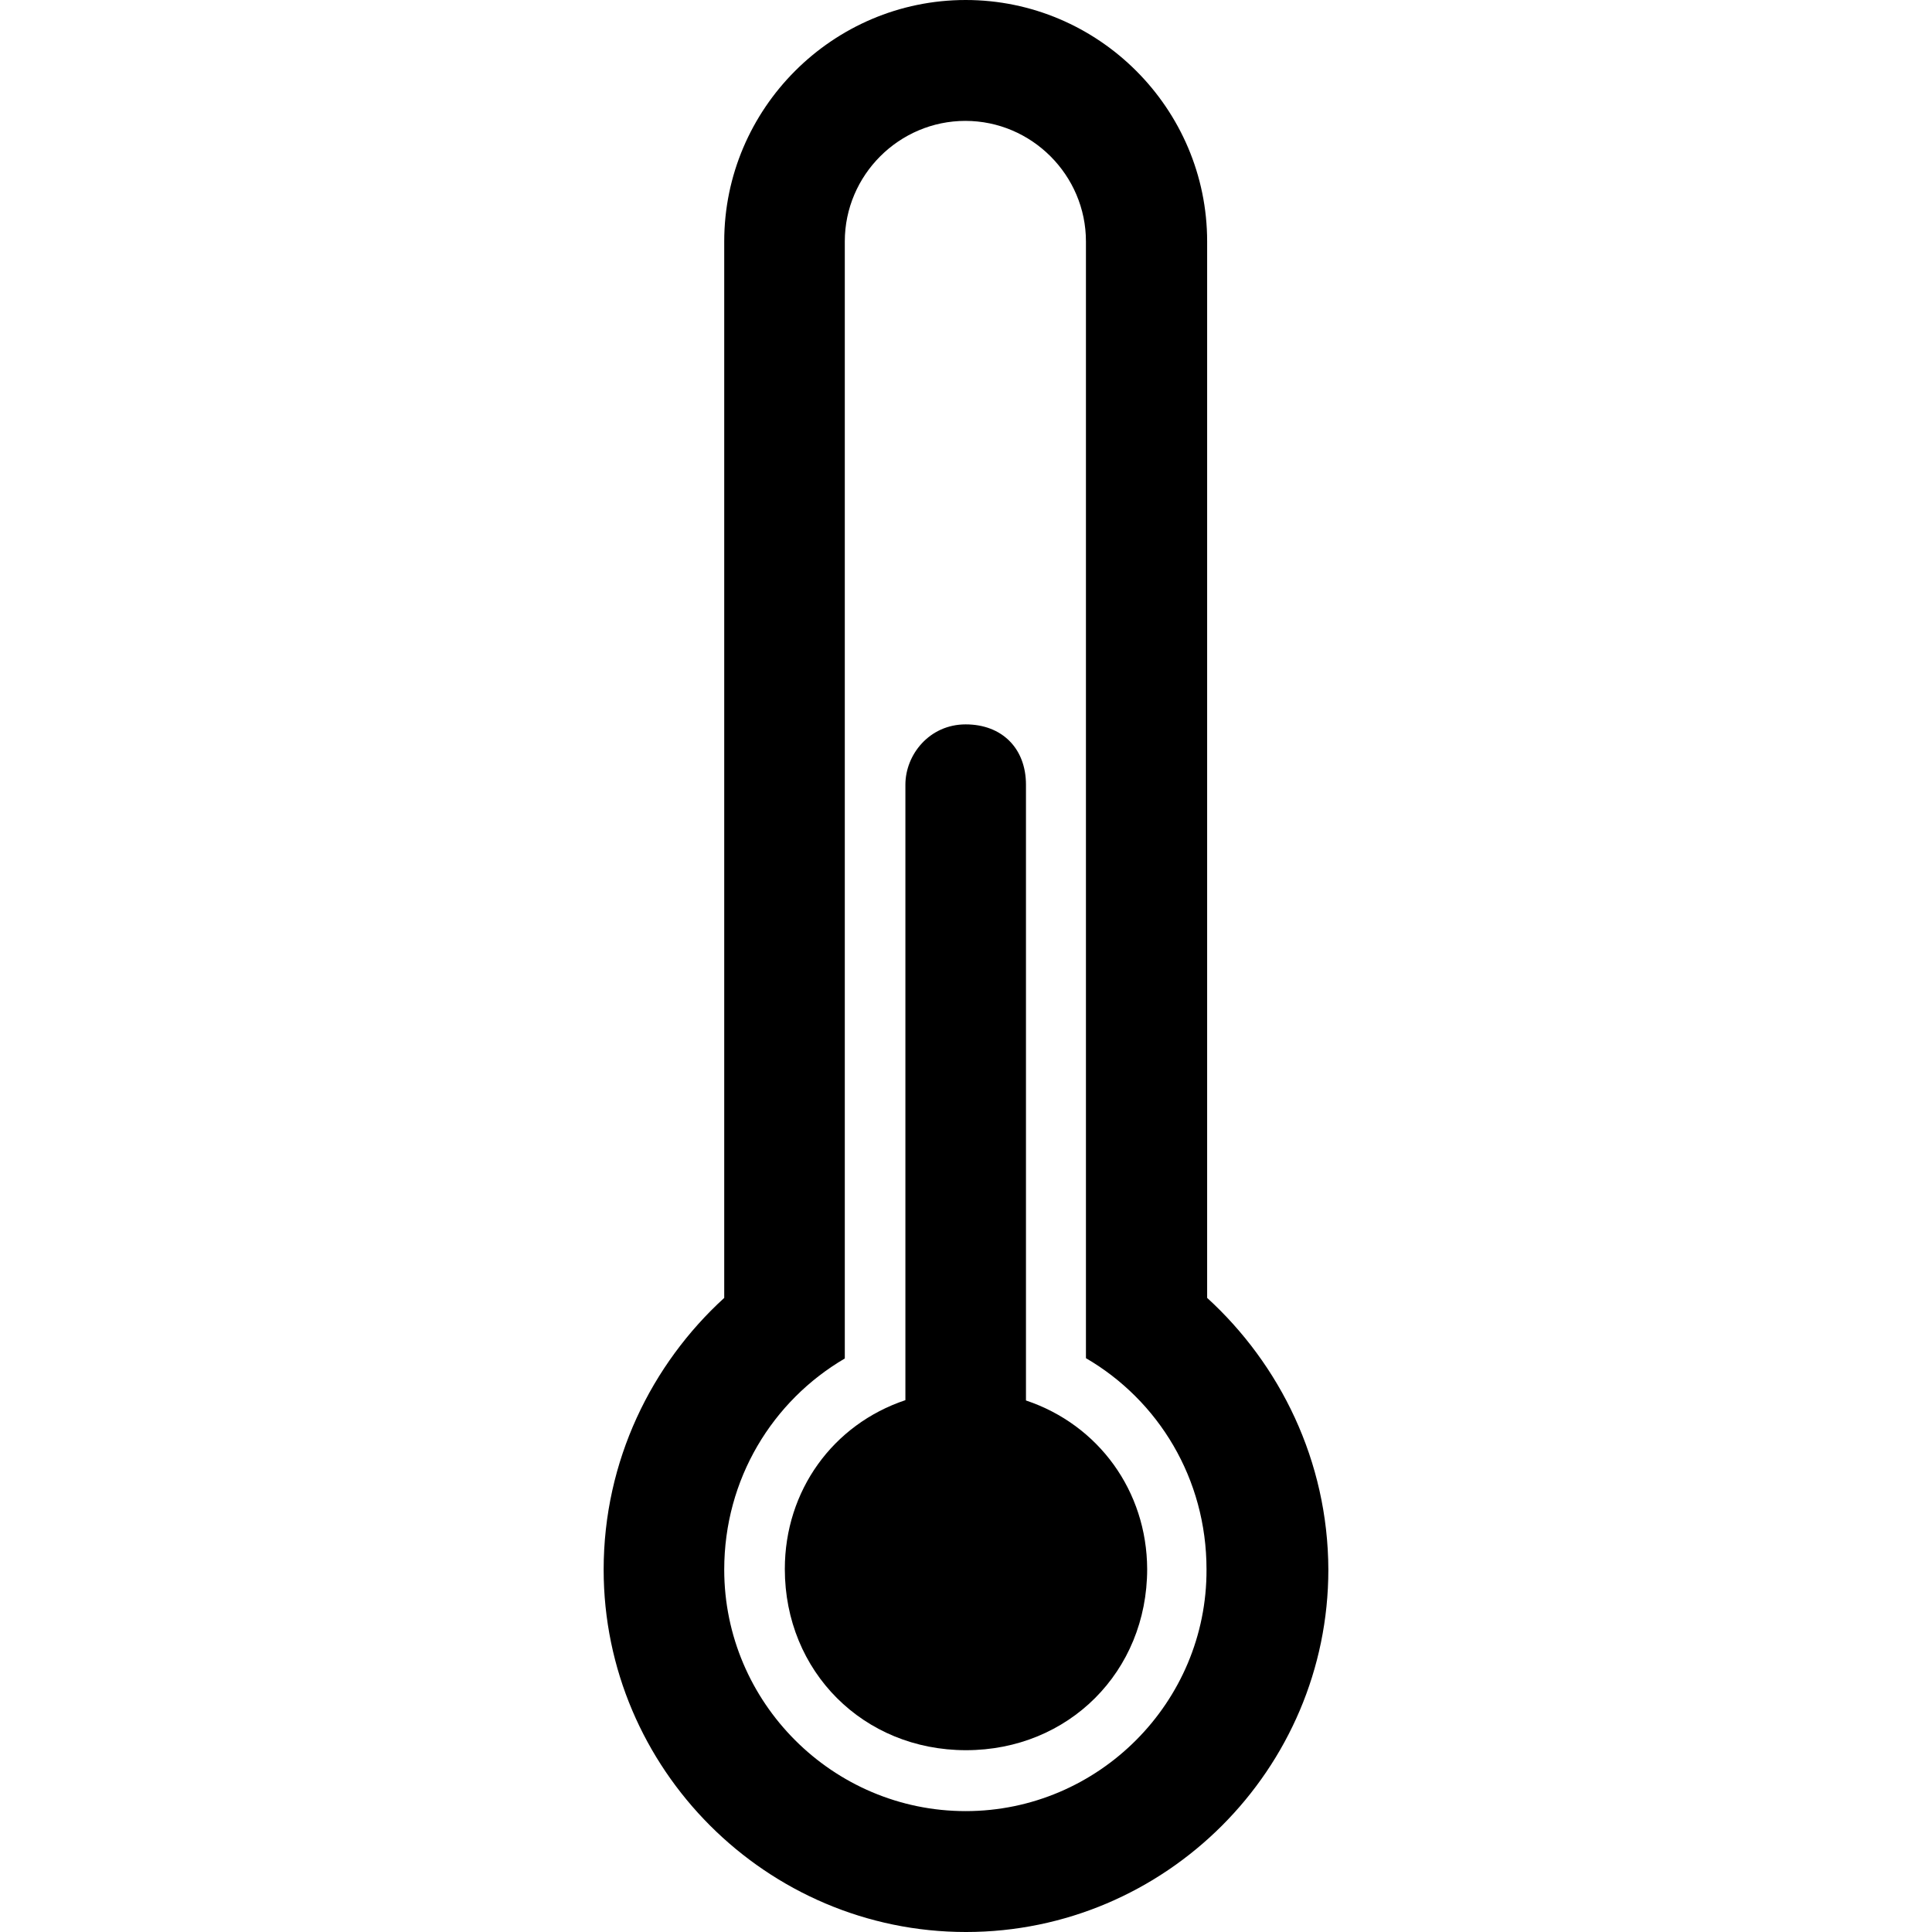
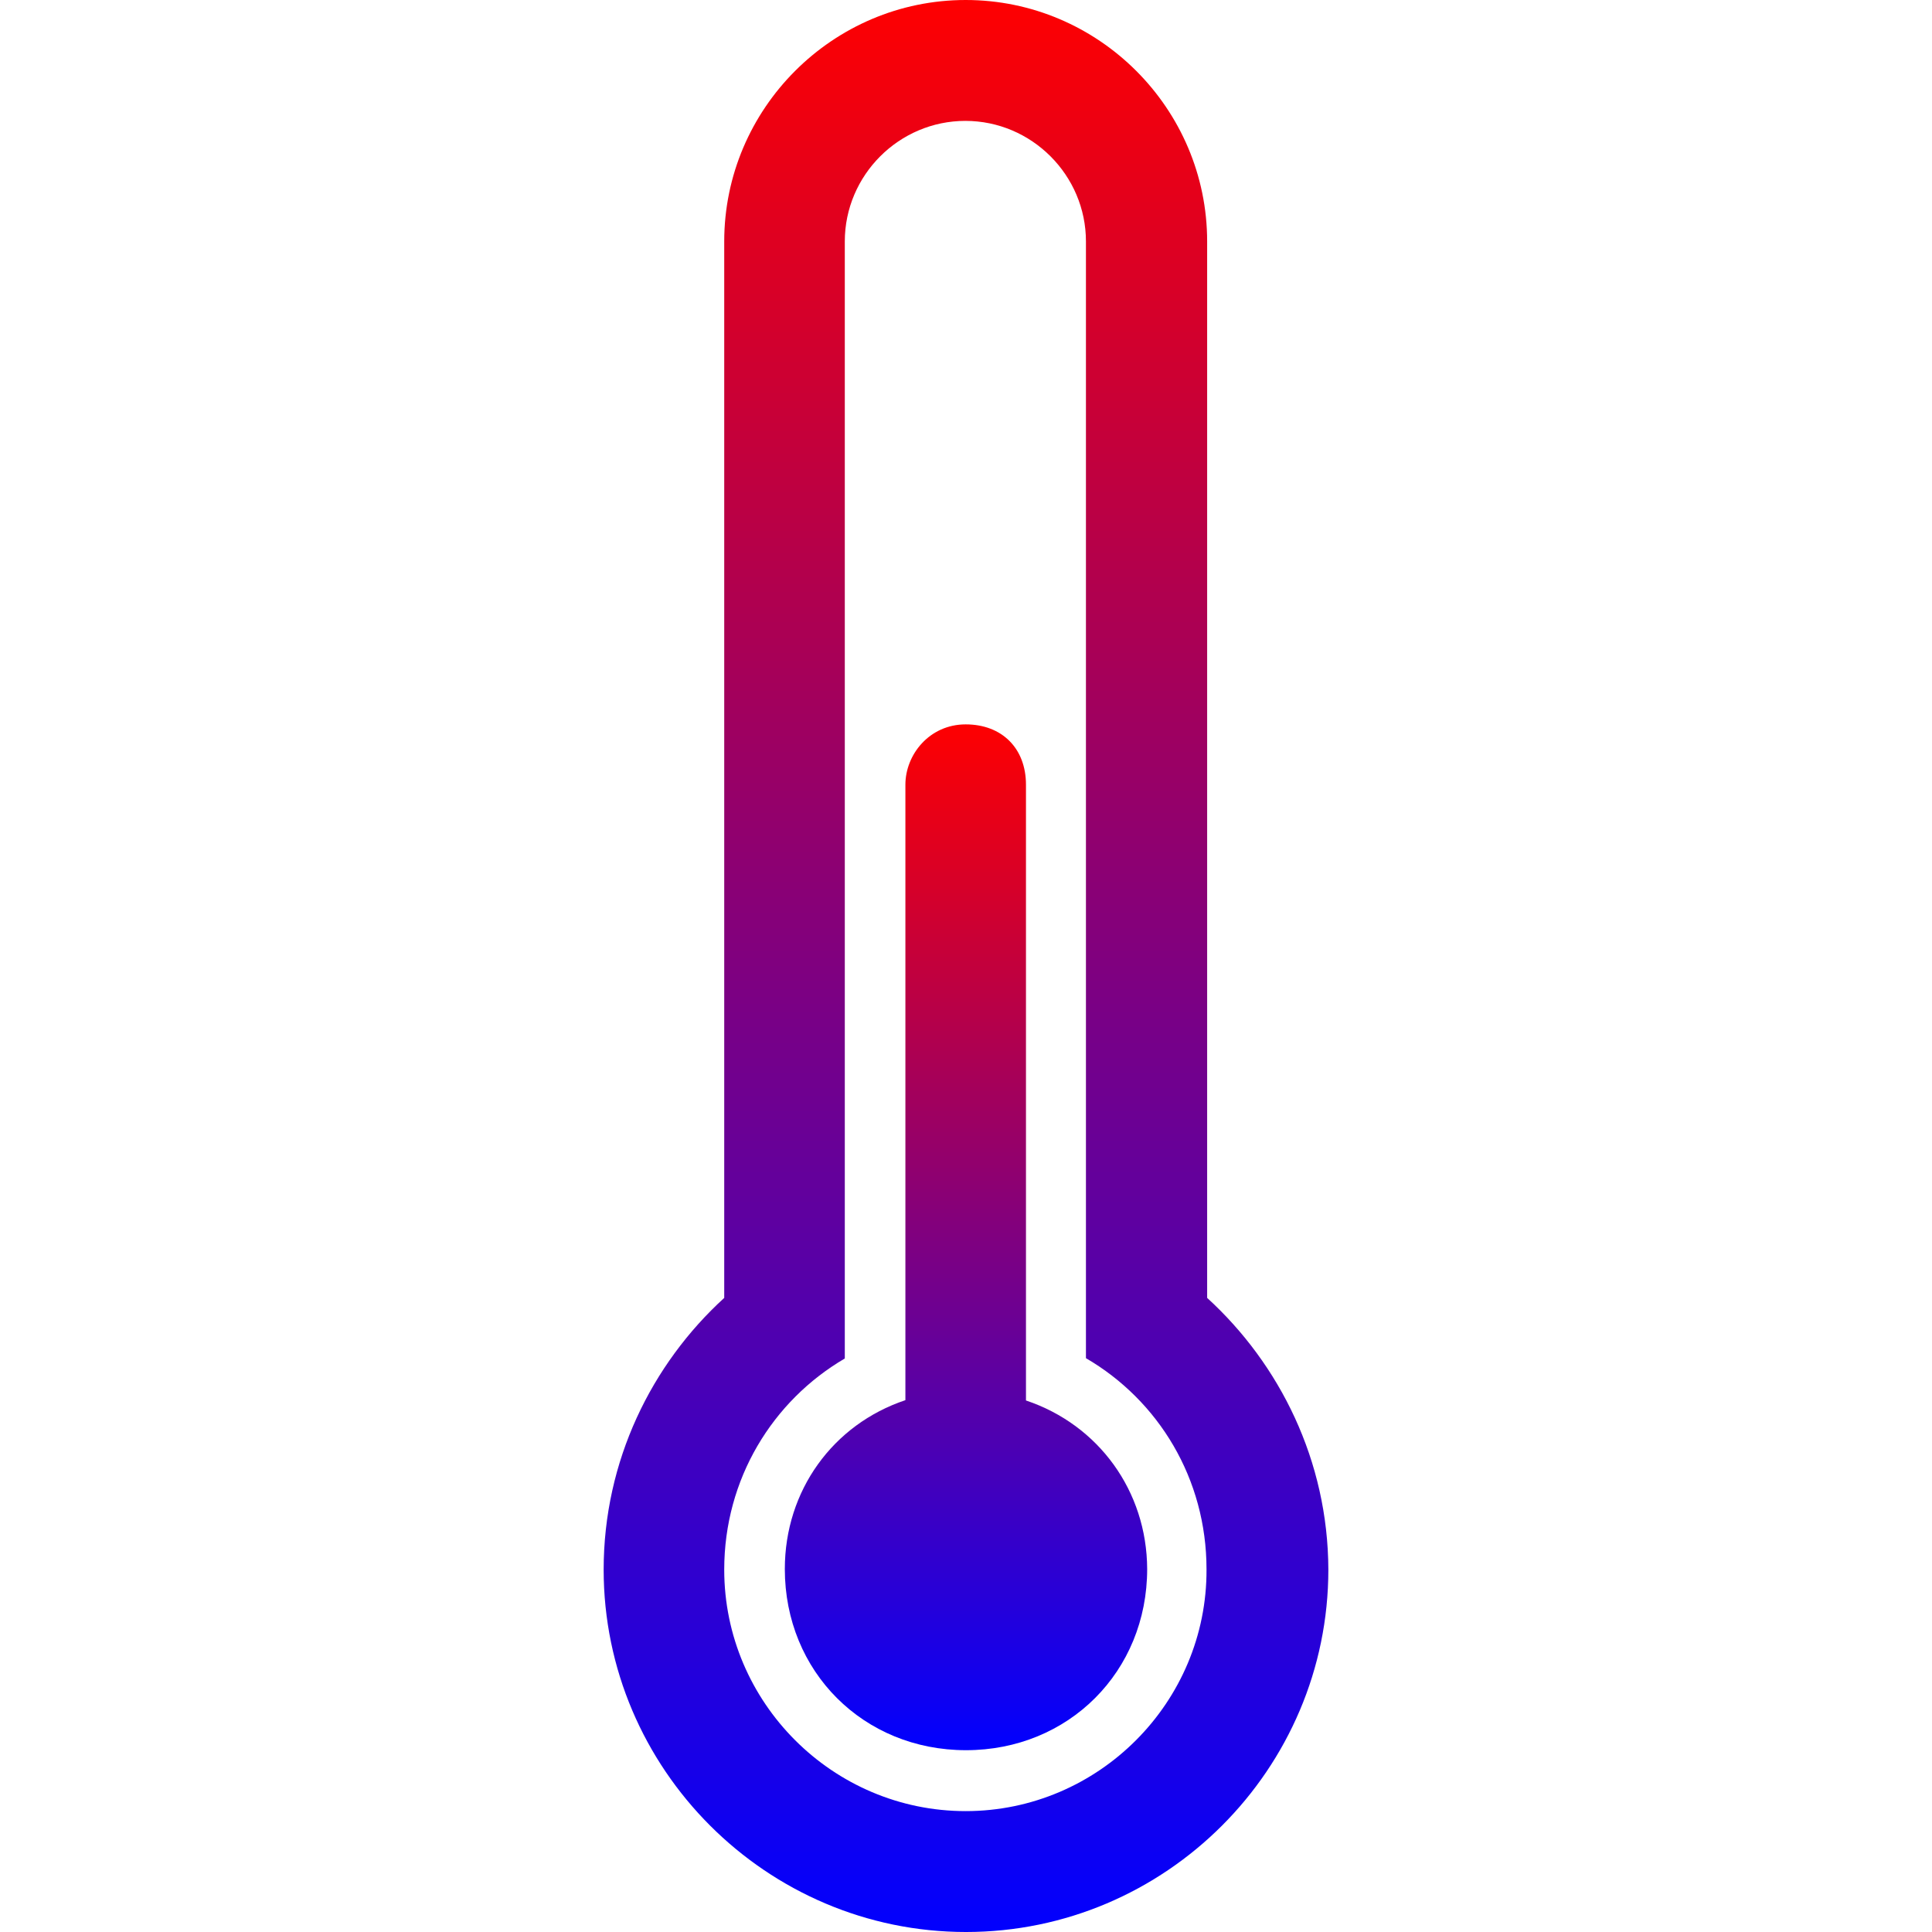
- <svg xmlns="http://www.w3.org/2000/svg" version="1.1" id="Capa_1" x="0px" y="0px" width="612.099px" height="612.1px" viewBox="0 0 612.099 612.1" style="enable-background:new 0 0 612.099 612.1;" xml:space="preserve">
-   <g>
+ <svg xmlns="http://www.w3.org/2000/svg" version="1.1" id="Capa_1" x="0px" y="0px" width="61px" height="61px" viewBox="0 0 612.099 612.1" style="enable-background:new 0 0 612.099 612.1;" xml:space="preserve">
+   <defs>
+     <linearGradient id="lgrad1" x1="0%" y1="0%" x2="0%" y2="100%">
+       <stop offset="0%" stop-color="red" />
+       <stop offset="100%" stop-color="blue" />
+     </linearGradient>
+   </defs>
+   <g fill="url(#lgrad1)">
    <g>
      <path d="M325.049,443.7c0-1.9,0-1.9,0-3.8V248.6c0-11.5-7.6-19.1-19.1-19.1s-19.1,9.6-19.1,19.1v191.2c0,1.9,0,1.9,0,3.8    c-23,7.7-38.2,28.7-38.2,53.5c0,32.5,24.9,57.4,57.4,57.4c32.5,0,57.4-24.9,57.4-57.4C363.35,472.4,348.049,451.4,325.049,443.7z" />
      <path d="M382.45,411.2c0-3.8,0-5.7,0-9.601V76.5c0-42.1-34.4-76.5-76.5-76.5c-42.1,0-76.5,34.4-76.5,76.5v325.1    c0,3.801,0,5.7,0,9.601c-23,21-38.2,51.6-38.2,86.1c0,63.101,51.6,114.8,114.8,114.8c63.2,0,114.8-51.6,114.8-114.8    C420.75,462.8,405.45,432.2,382.45,411.2z M305.95,573.8c-42.1,0-76.5-34.399-76.5-76.5c0-28.7,15.3-53.5,38.2-66.899V76.5    c0-21,17.2-38.2,38.2-38.2c21,0,38.2,17.2,38.2,38.2v353.8c23,13.4,38.2,38.2,38.2,66.9C382.45,539.3,348.049,573.8,305.95,573.8z    " />
    </g>
  </g>
  <g>
</g>
  <g>
</g>
  <g>
</g>
  <g>
</g>
  <g>
</g>
  <g>
</g>
  <g>
</g>
  <g>
</g>
  <g>
</g>
  <g>
</g>
  <g>
</g>
  <g>
</g>
  <g>
</g>
  <g>
</g>
  <g>
</g>
</svg>
